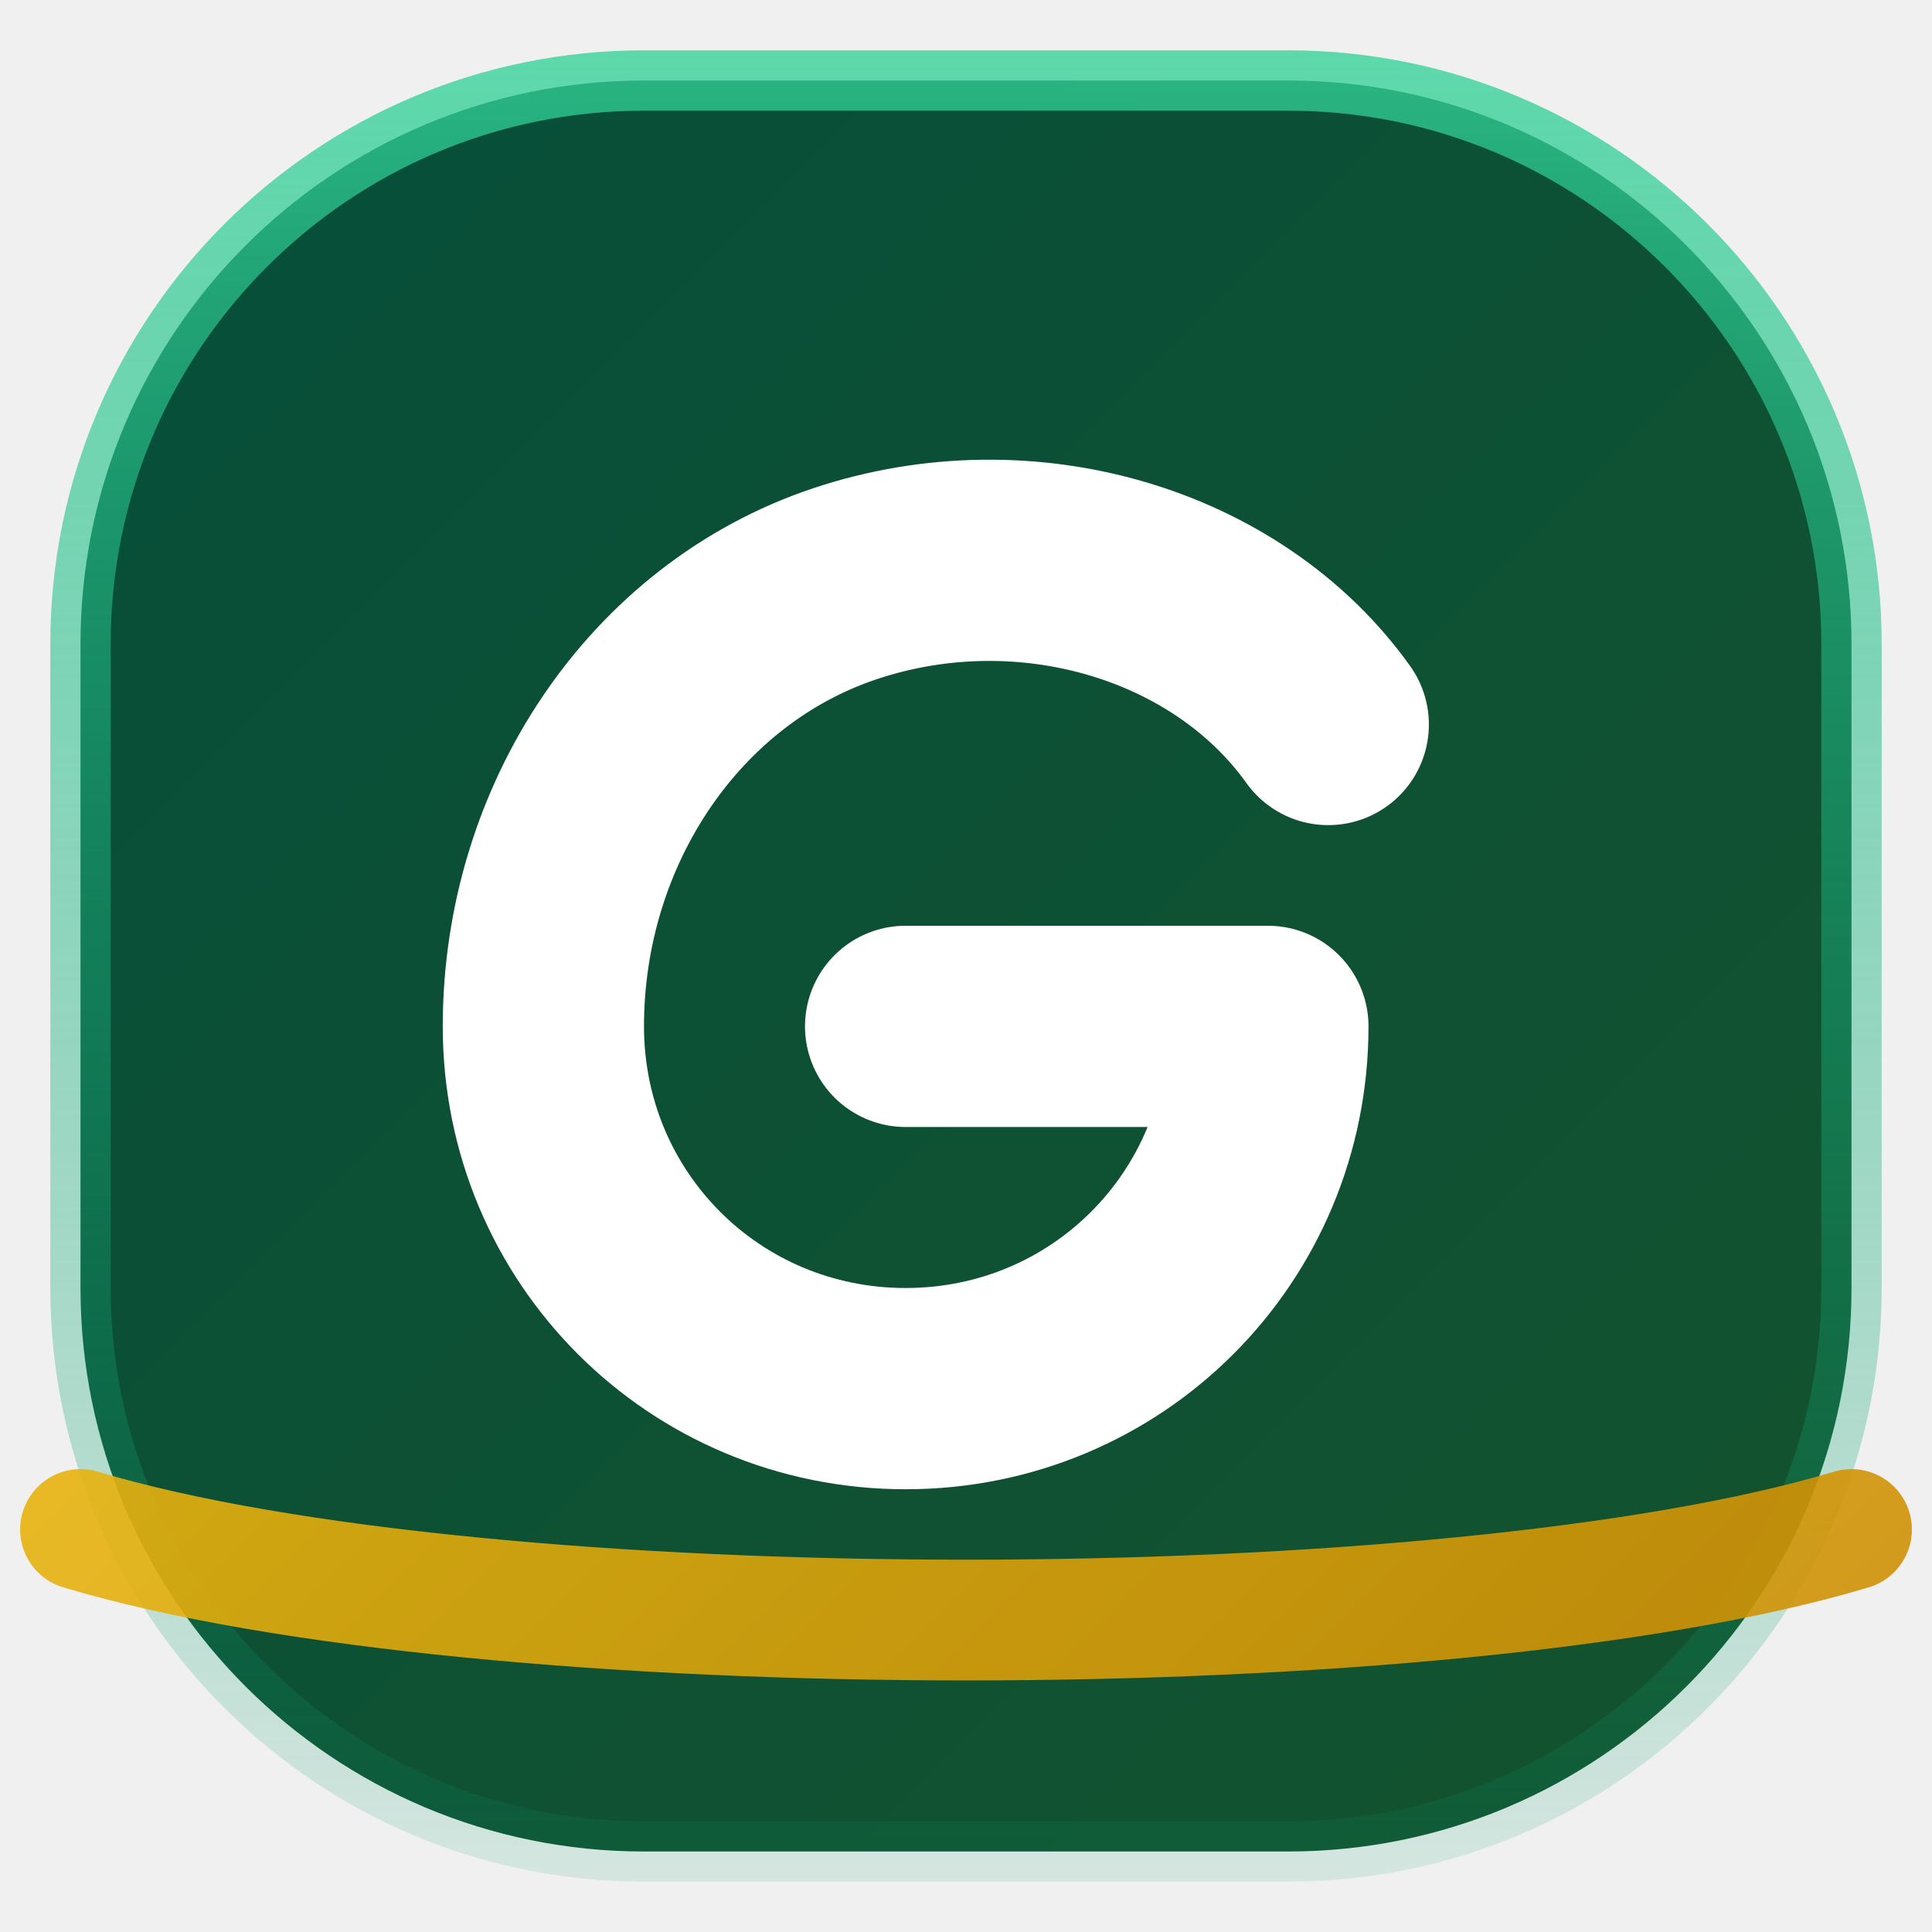
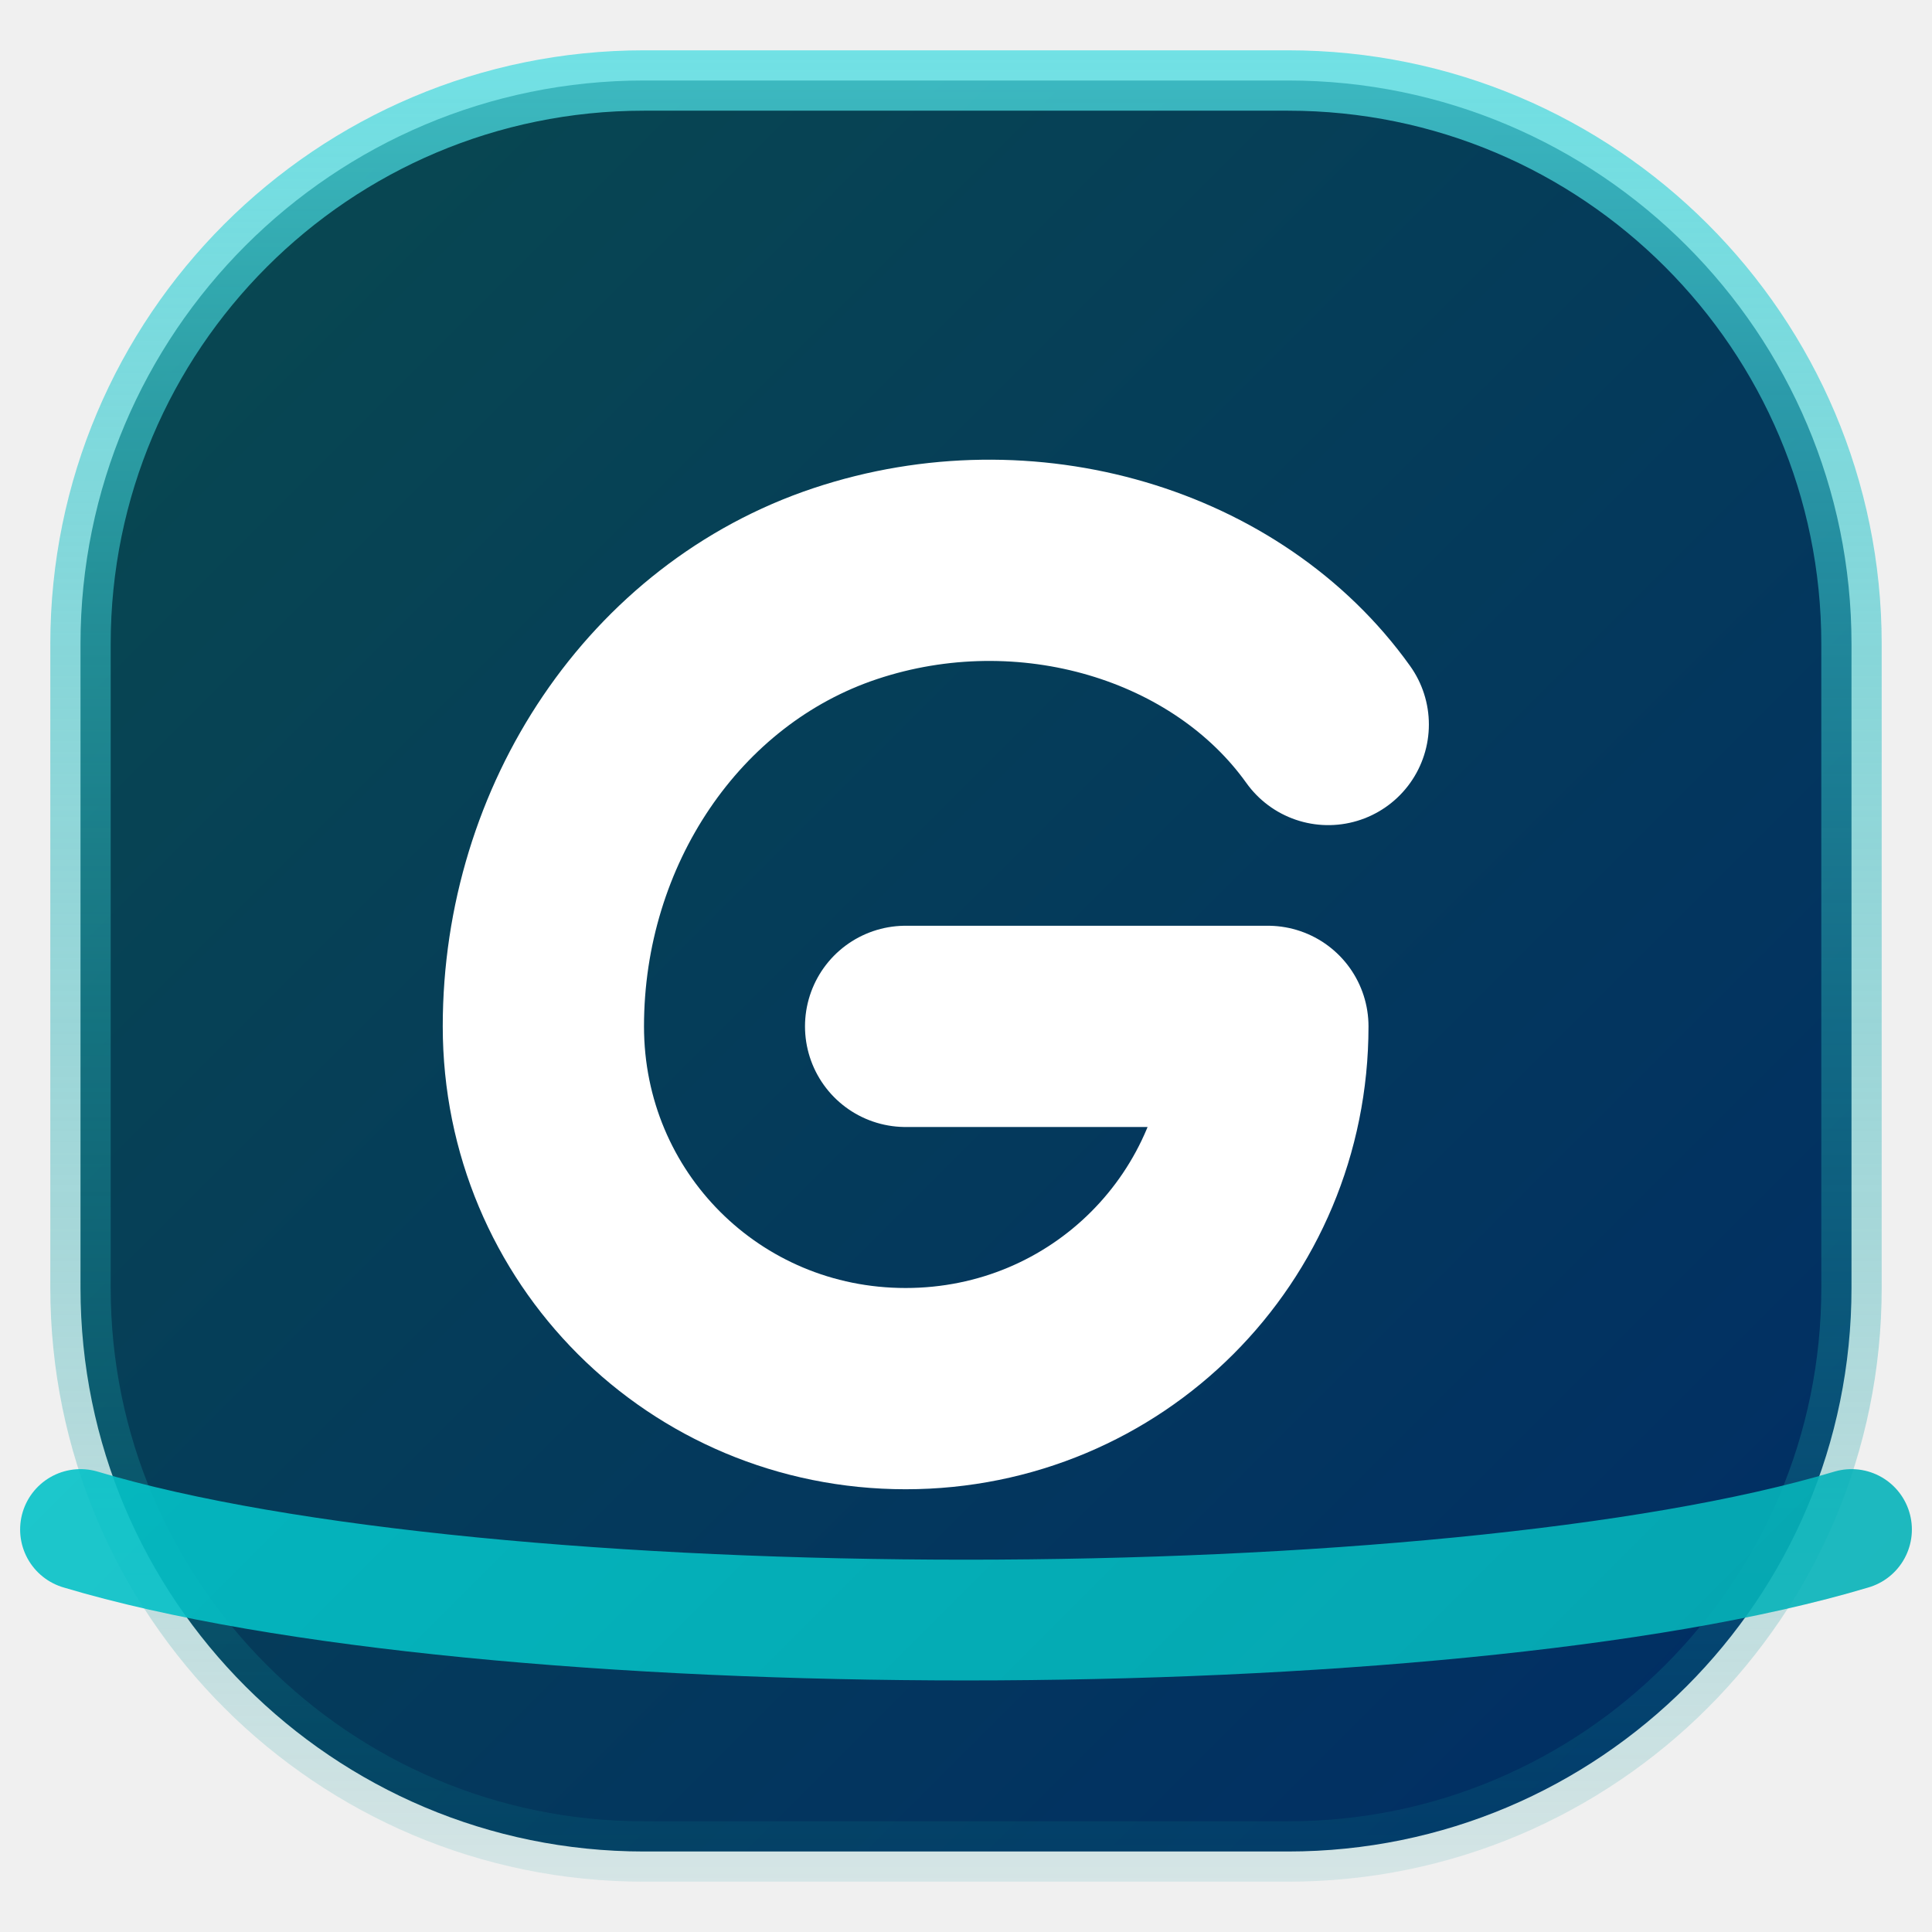
<svg xmlns="http://www.w3.org/2000/svg" width="48" height="48" viewBox="0 0 48 48" fill="none">
  <defs>
    <linearGradient id="bg-grad" x1="0" y1="0" x2="48" y2="48" gradientUnits="userSpaceOnUse">
-       <stop offset="0%" stop-color="#064E3B" />
-       <stop offset="100%" stop-color="#14532D" />
+       <stop offset="0%" stop-color="#094B4E" />
+       <stop offset="100%" stop-color="#002B67" />
    </linearGradient>
    <linearGradient id="gold-grad" x1="0" y1="0" x2="48" y2="48" gradientUnits="userSpaceOnUse">
-       <stop offset="0%" stop-color="#FACC15" />
-       <stop offset="100%" stop-color="#CA8A04" />
+       <stop offset="0%" stop-color="#03CED4" />
+       <stop offset="100%" stop-color="#05AFB5" />
    </linearGradient>
    <linearGradient id="glow-grad" x1="0" y1="0" x2="0" y2="48" gradientUnits="userSpaceOnUse">
-       <stop offset="0%" stop-color="#34D399" stop-opacity="0.8" />
-       <stop offset="100%" stop-color="#059669" stop-opacity="0.1" />
+       <stop offset="0%" stop-color="#4FDEE3" stop-opacity="0.8" />
+       <stop offset="100%" stop-color="#068E93" stop-opacity="0.1" />
    </linearGradient>
  </defs>
  <rect x="2" y="2" width="44" height="44" rx="14" fill="url(#bg-grad)" />
  <rect x="2" y="2" width="44" height="44" rx="14" stroke="url(#glow-grad)" stroke-width="1.5" />
  <path d="M 2 38 C 12 41, 36 41, 46 38" stroke="url(#gold-grad)" stroke-width="3" stroke-linecap="round" opacity="0.9" />
  <path d="M 33 18 C 30.5 14.5, 25.5 13, 21 14.5 C 16.5 16, 13.5 20.5, 13.5 25.5 C 13.5 30.5, 17.5 34.5, 22.5 34.5 C 27.5 34.5, 31.5 30.5, 31.5 25.5 L 22.5 25.5" stroke="#FFFFFF" stroke-width="5" stroke-linecap="round" stroke-linejoin="round" />
</svg>
